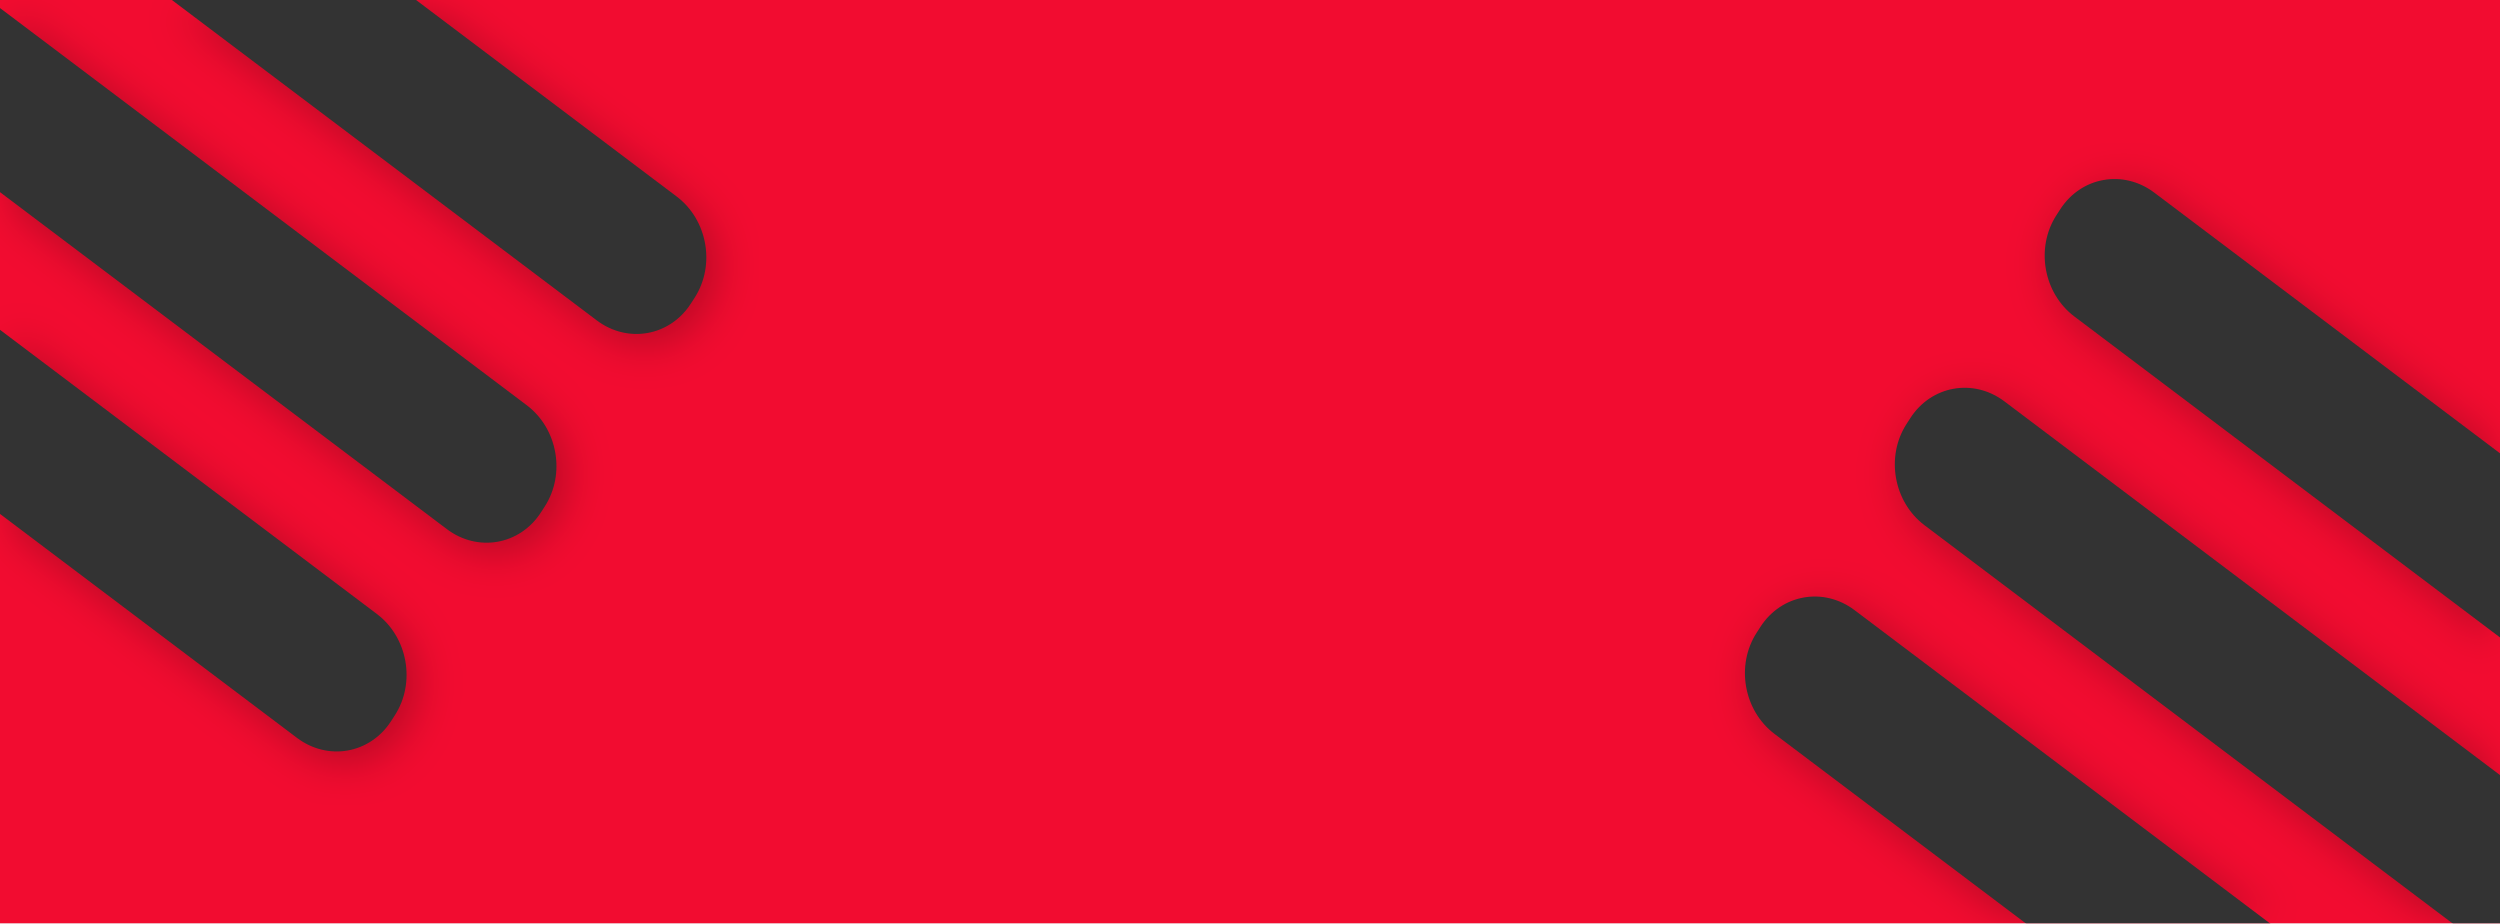
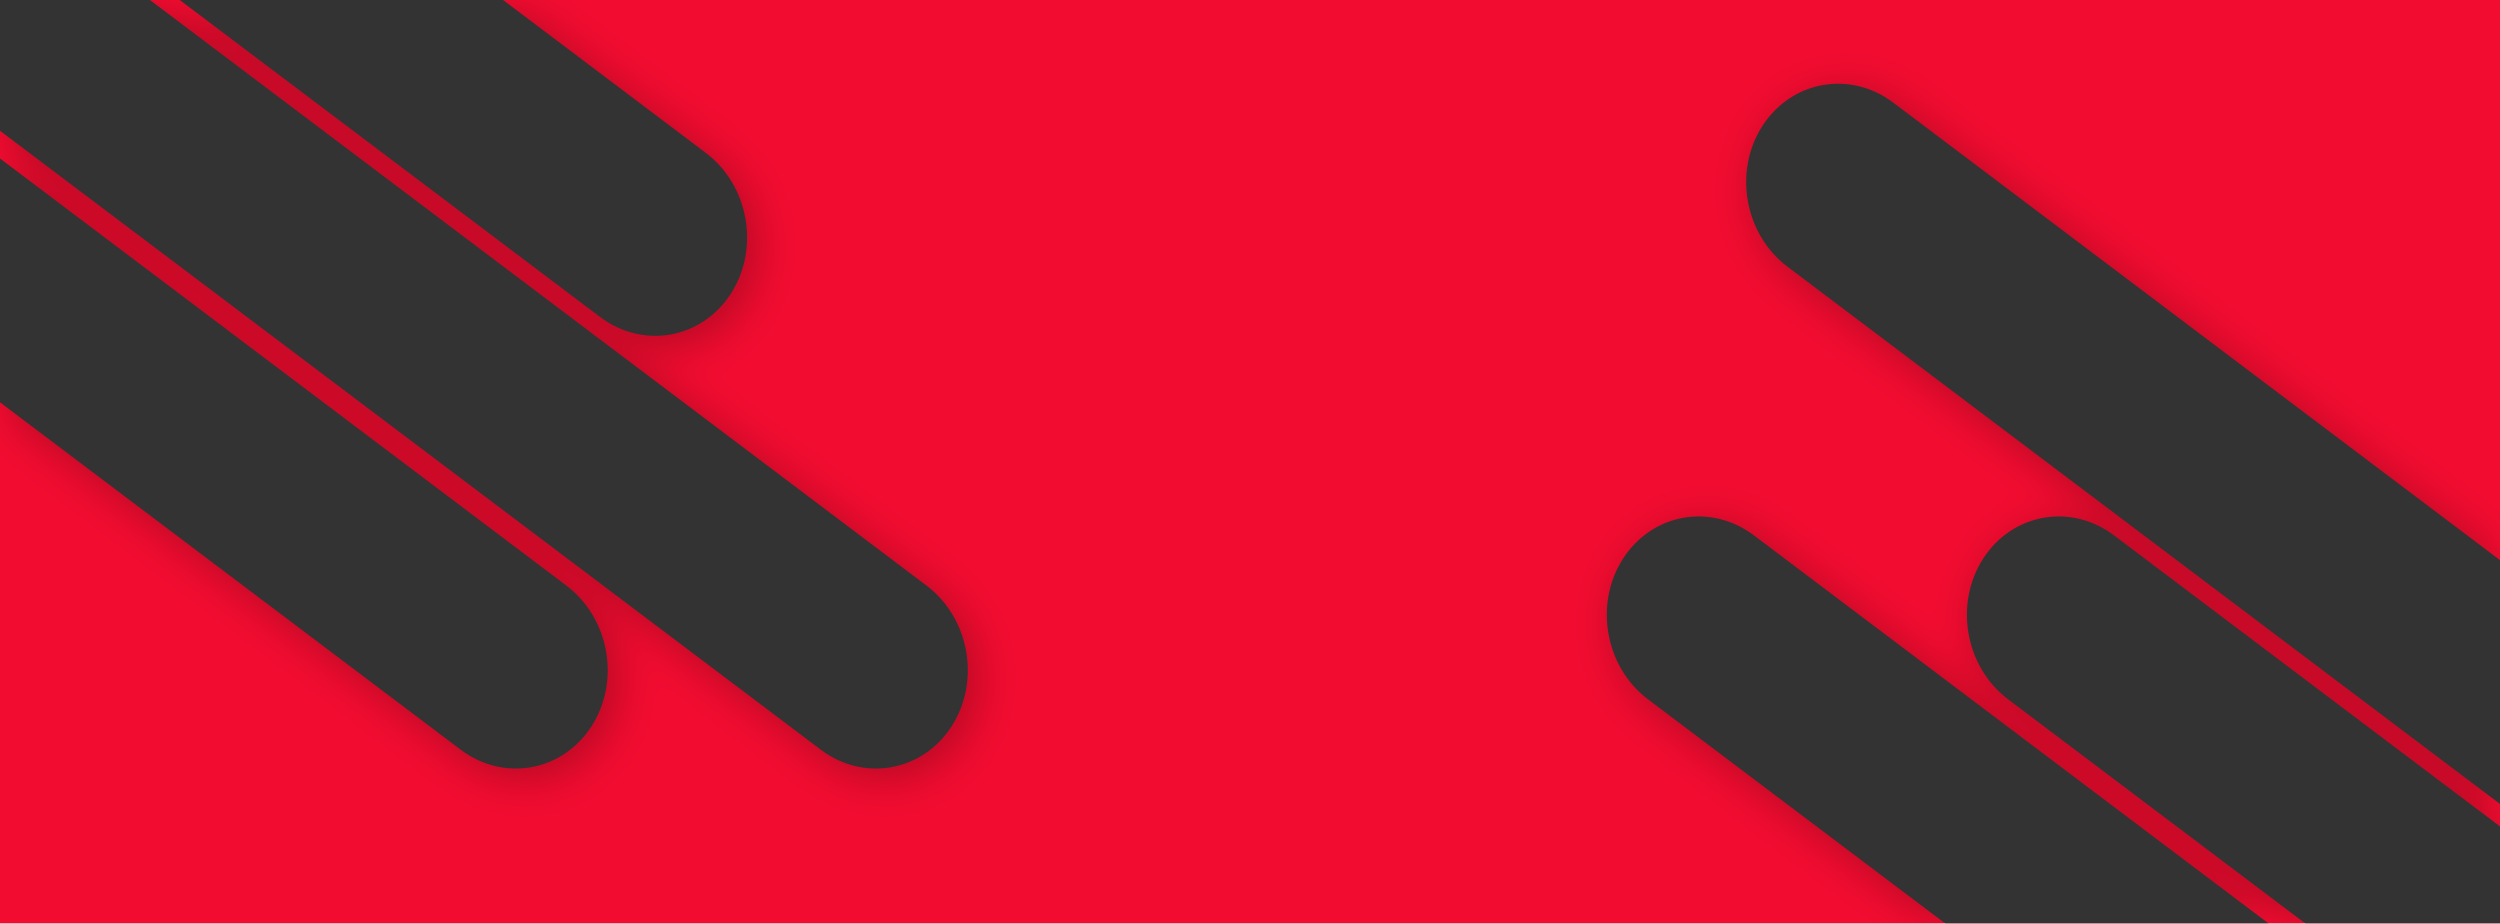
<svg xmlns="http://www.w3.org/2000/svg" width="1140" height="421" viewBox="0 0 1140 421" fill="none">
  <g clip-path="url(#clip0_1446_103)">
    <rect width="1140" height="421" fill="#F20C30" />
    <g filter="url(#filter0_d_1446_103)">
-       <rect width="423.309" height="67.216" rx="32" transform="matrix(-0.798443 -0.60207 0.541773 -0.840525 1258.36 379.92)" fill="#333333" />
-       <rect width="423.309" height="67.216" rx="32" transform="matrix(-0.798443 -0.60207 0.541773 -0.840525 1190.02 475.11)" fill="#333333" />
-       <rect width="423.309" height="67.216" rx="32" transform="matrix(-0.798443 -0.60207 0.541773 -0.840525 1121.67 570.3)" fill="#333333" />
+       <rect width="560.577" height="89.013" rx="44.507" transform="matrix(-0.798443 -0.60207 0.541773 -0.840525 309.154 171.324)" fill="#333333" />
+       <rect width="560.577" height="89.013" rx="44.507" transform="matrix(-0.798443 -0.60207 0.541773 -0.840525 409.799 368.641)" fill="#333333" />
+       <rect width="560.577" height="89.013" rx="44.507" transform="matrix(-0.798443 -0.60207 0.541773 -0.840525 245.589 368.641)" fill="#333333" />
    </g>
    <g filter="url(#filter1_d_1446_103)">
-       <rect width="423.309" height="67.216" rx="32" transform="matrix(-0.798443 -0.60207 0.541773 -0.840525 297.676 165.359)" fill="#333333" />
-       <rect width="423.309" height="67.216" rx="32" transform="matrix(-0.798443 -0.60207 0.541773 -0.840525 229.332 260.549)" fill="#333333" />
-       <rect width="423.309" height="67.216" rx="32" transform="matrix(-0.798443 -0.60207 0.541773 -0.840525 160.988 355.74)" fill="#333333" />
+       <rect width="560.577" height="89.013" rx="44.507" transform="matrix(-0.798443 -0.60207 0.541773 -0.840525 1227.15 432.324)" fill="#333333" />
+       <rect width="560.577" height="89.013" rx="44.507" transform="matrix(-0.798443 -0.60207 0.541773 -0.840525 1327.8 629.641)" fill="#333333" />
+       <rect width="560.577" height="89.013" rx="44.507" transform="matrix(-0.798443 -0.60207 0.541773 -0.840525 1163.59 629.641)" fill="#333333" />
    </g>
  </g>
  <defs>
-     <filter id="filter0_d_1446_103" x="779.691" y="65.637" width="527.078" height="515.588" filterUnits="userSpaceOnUse" color-interpolation-filters="sRGB">
+     <filter id="filter0_d_1446_103" x="-201.3" y="-238.814" width="666.624" height="613.27" filterUnits="userSpaceOnUse" color-interpolation-filters="sRGB">
      <feFlood flood-opacity="0" result="BackgroundImageFix" />
      <feColorMatrix in="SourceAlpha" type="matrix" values="0 0 0 0 0 0 0 0 0 0 0 0 0 0 0 0 0 0 127 0" result="hardAlpha" />
      <feOffset dx="4" dy="4" />
      <feGaussianBlur stdDeviation="10" />
      <feColorMatrix type="matrix" values="0 0 0 0 0 0 0 0 0 0 0 0 0 0 0 0 0 0 0.25 0" />
      <feBlend mode="normal" in2="BackgroundImageFix" result="effect1_dropShadow_1446_103" />
      <feBlend mode="normal" in="SourceGraphic" in2="effect1_dropShadow_1446_103" result="shape" />
    </filter>
-     <filter id="filter1_d_1446_103" x="-180.994" y="-148.924" width="527.079" height="515.588" filterUnits="userSpaceOnUse" color-interpolation-filters="sRGB">
+     <filter id="filter1_d_1446_103" x="716.7" y="22.186" width="666.624" height="613.27" filterUnits="userSpaceOnUse" color-interpolation-filters="sRGB">
      <feFlood flood-opacity="0" result="BackgroundImageFix" />
      <feColorMatrix in="SourceAlpha" type="matrix" values="0 0 0 0 0 0 0 0 0 0 0 0 0 0 0 0 0 0 127 0" result="hardAlpha" />
      <feOffset dx="4" dy="4" />
      <feGaussianBlur stdDeviation="10" />
      <feColorMatrix type="matrix" values="0 0 0 0 0 0 0 0 0 0 0 0 0 0 0 0 0 0 0.25 0" />
      <feBlend mode="normal" in2="BackgroundImageFix" result="effect1_dropShadow_1446_103" />
      <feBlend mode="normal" in="SourceGraphic" in2="effect1_dropShadow_1446_103" result="shape" />
    </filter>
    <clipPath id="clip0_1446_103">
      <rect width="1140" height="421" fill="white" />
    </clipPath>
  </defs>
</svg>
